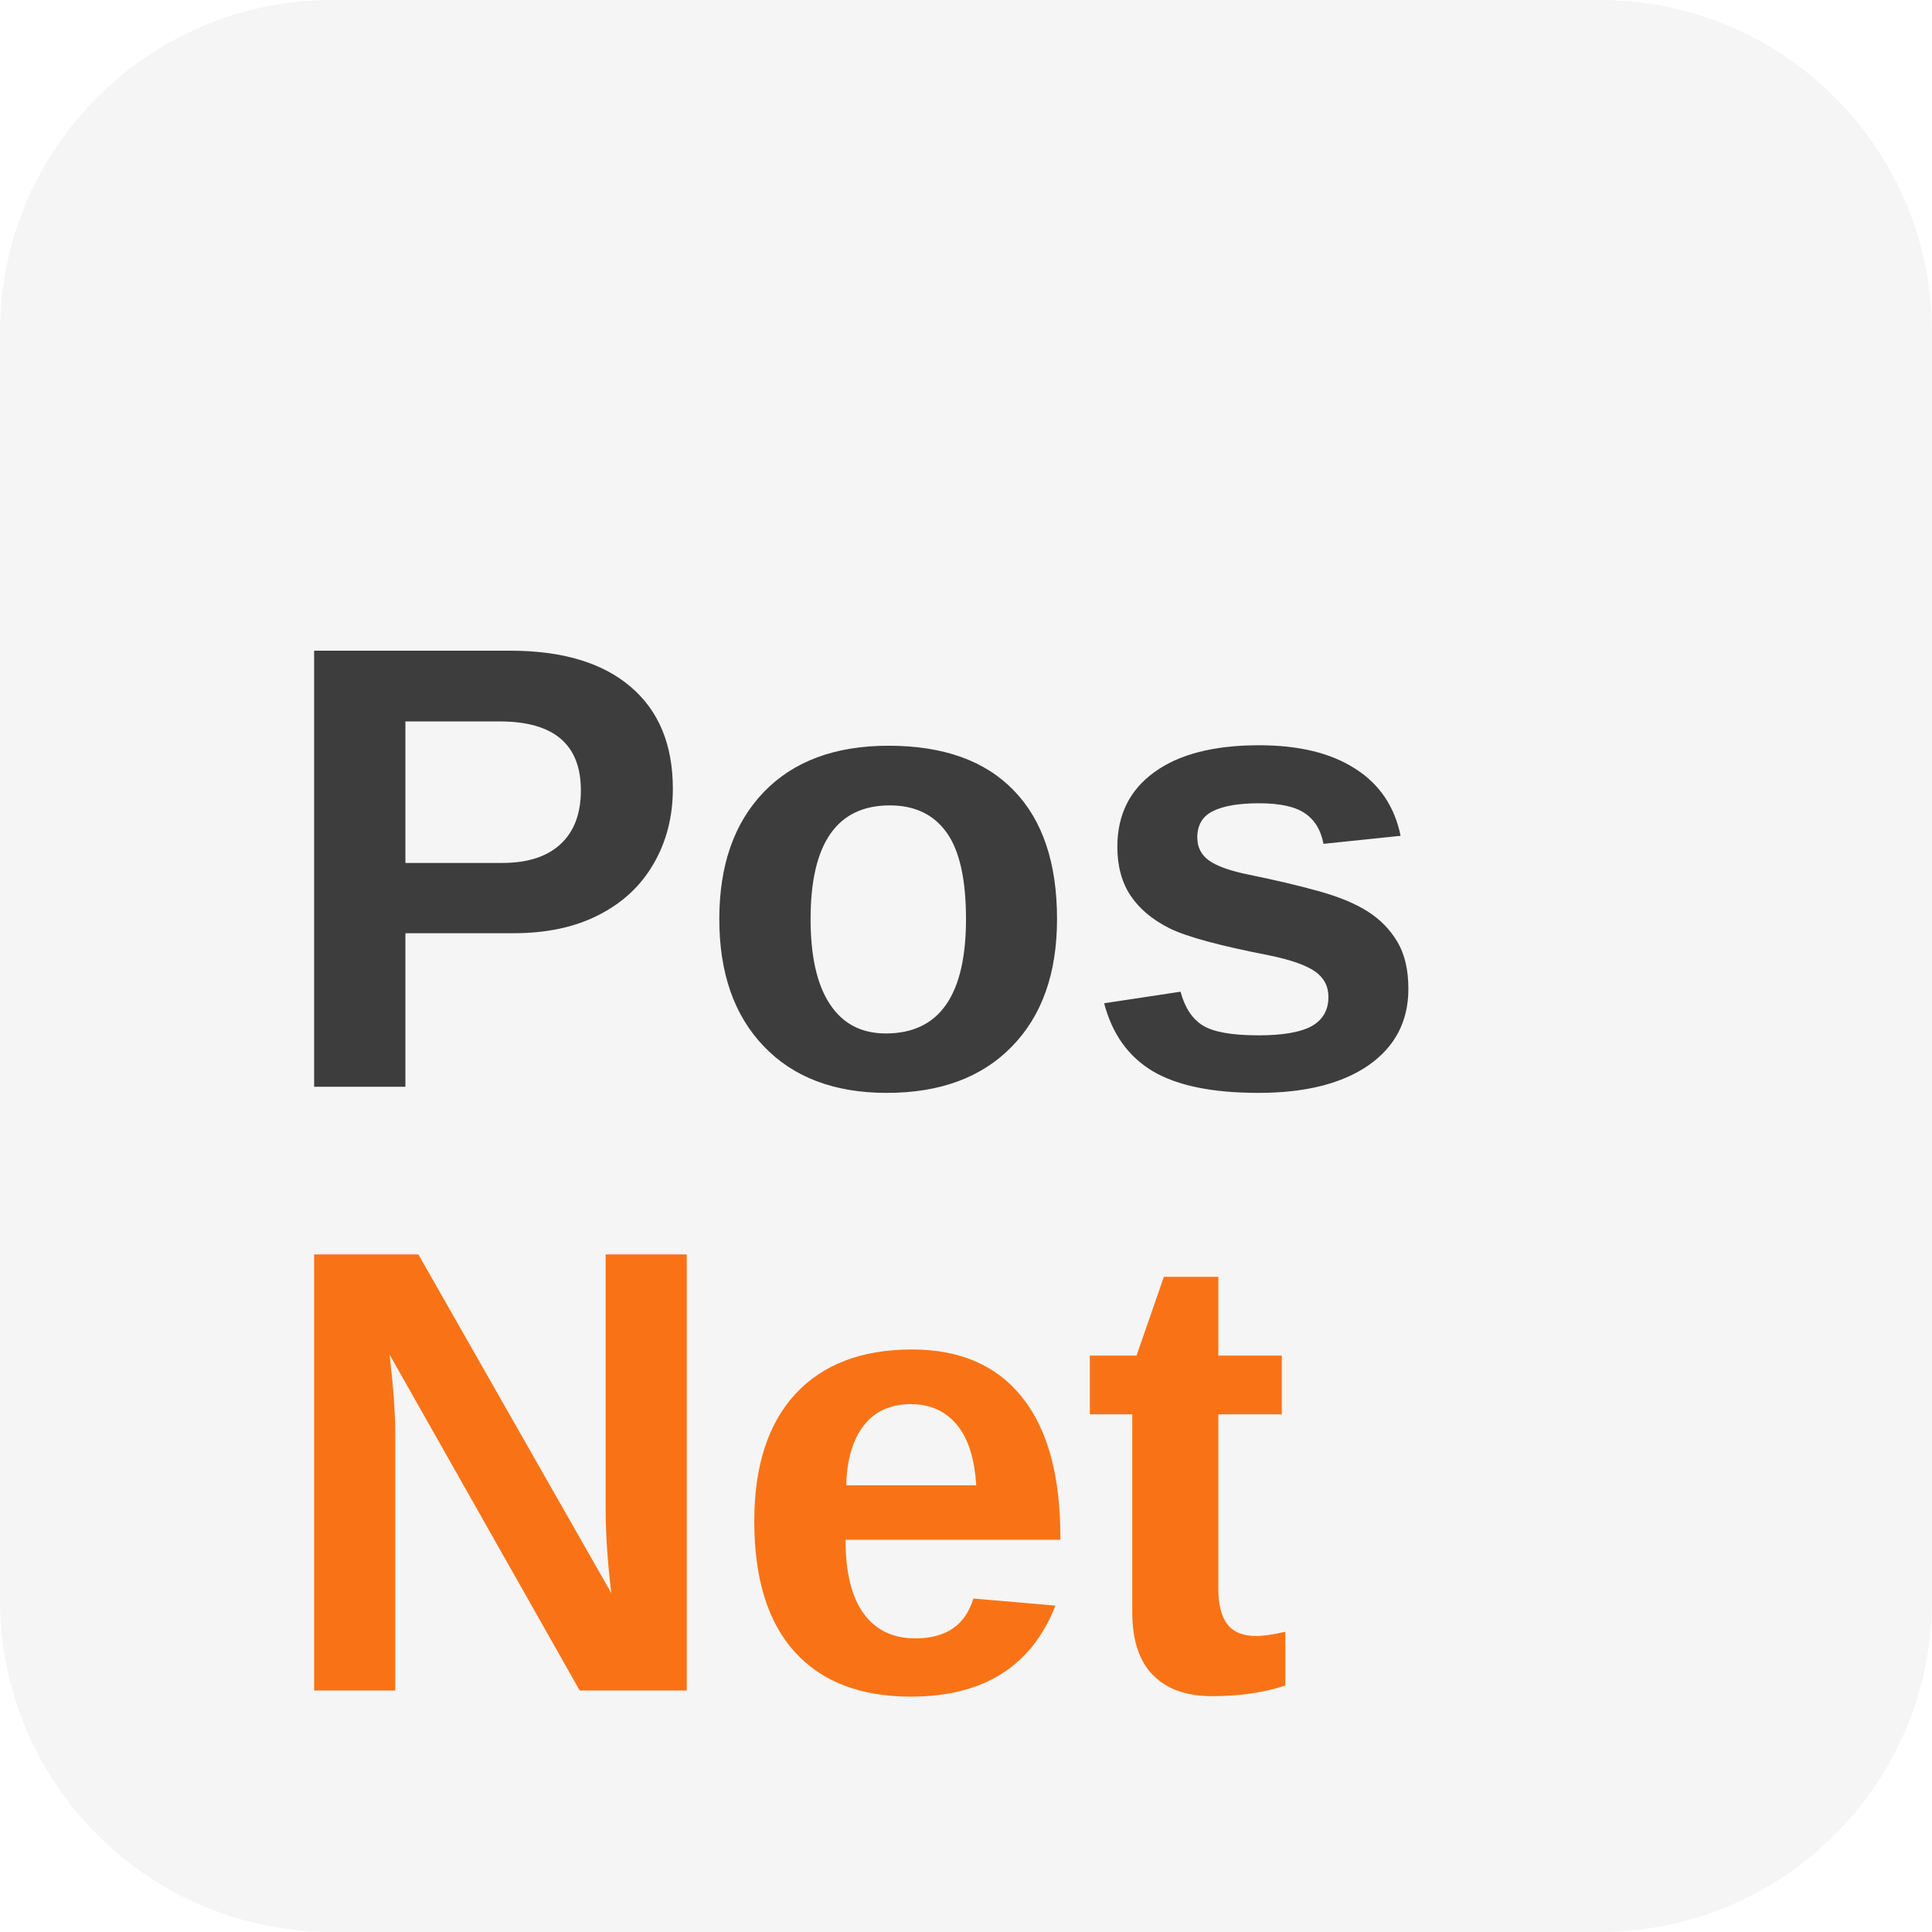
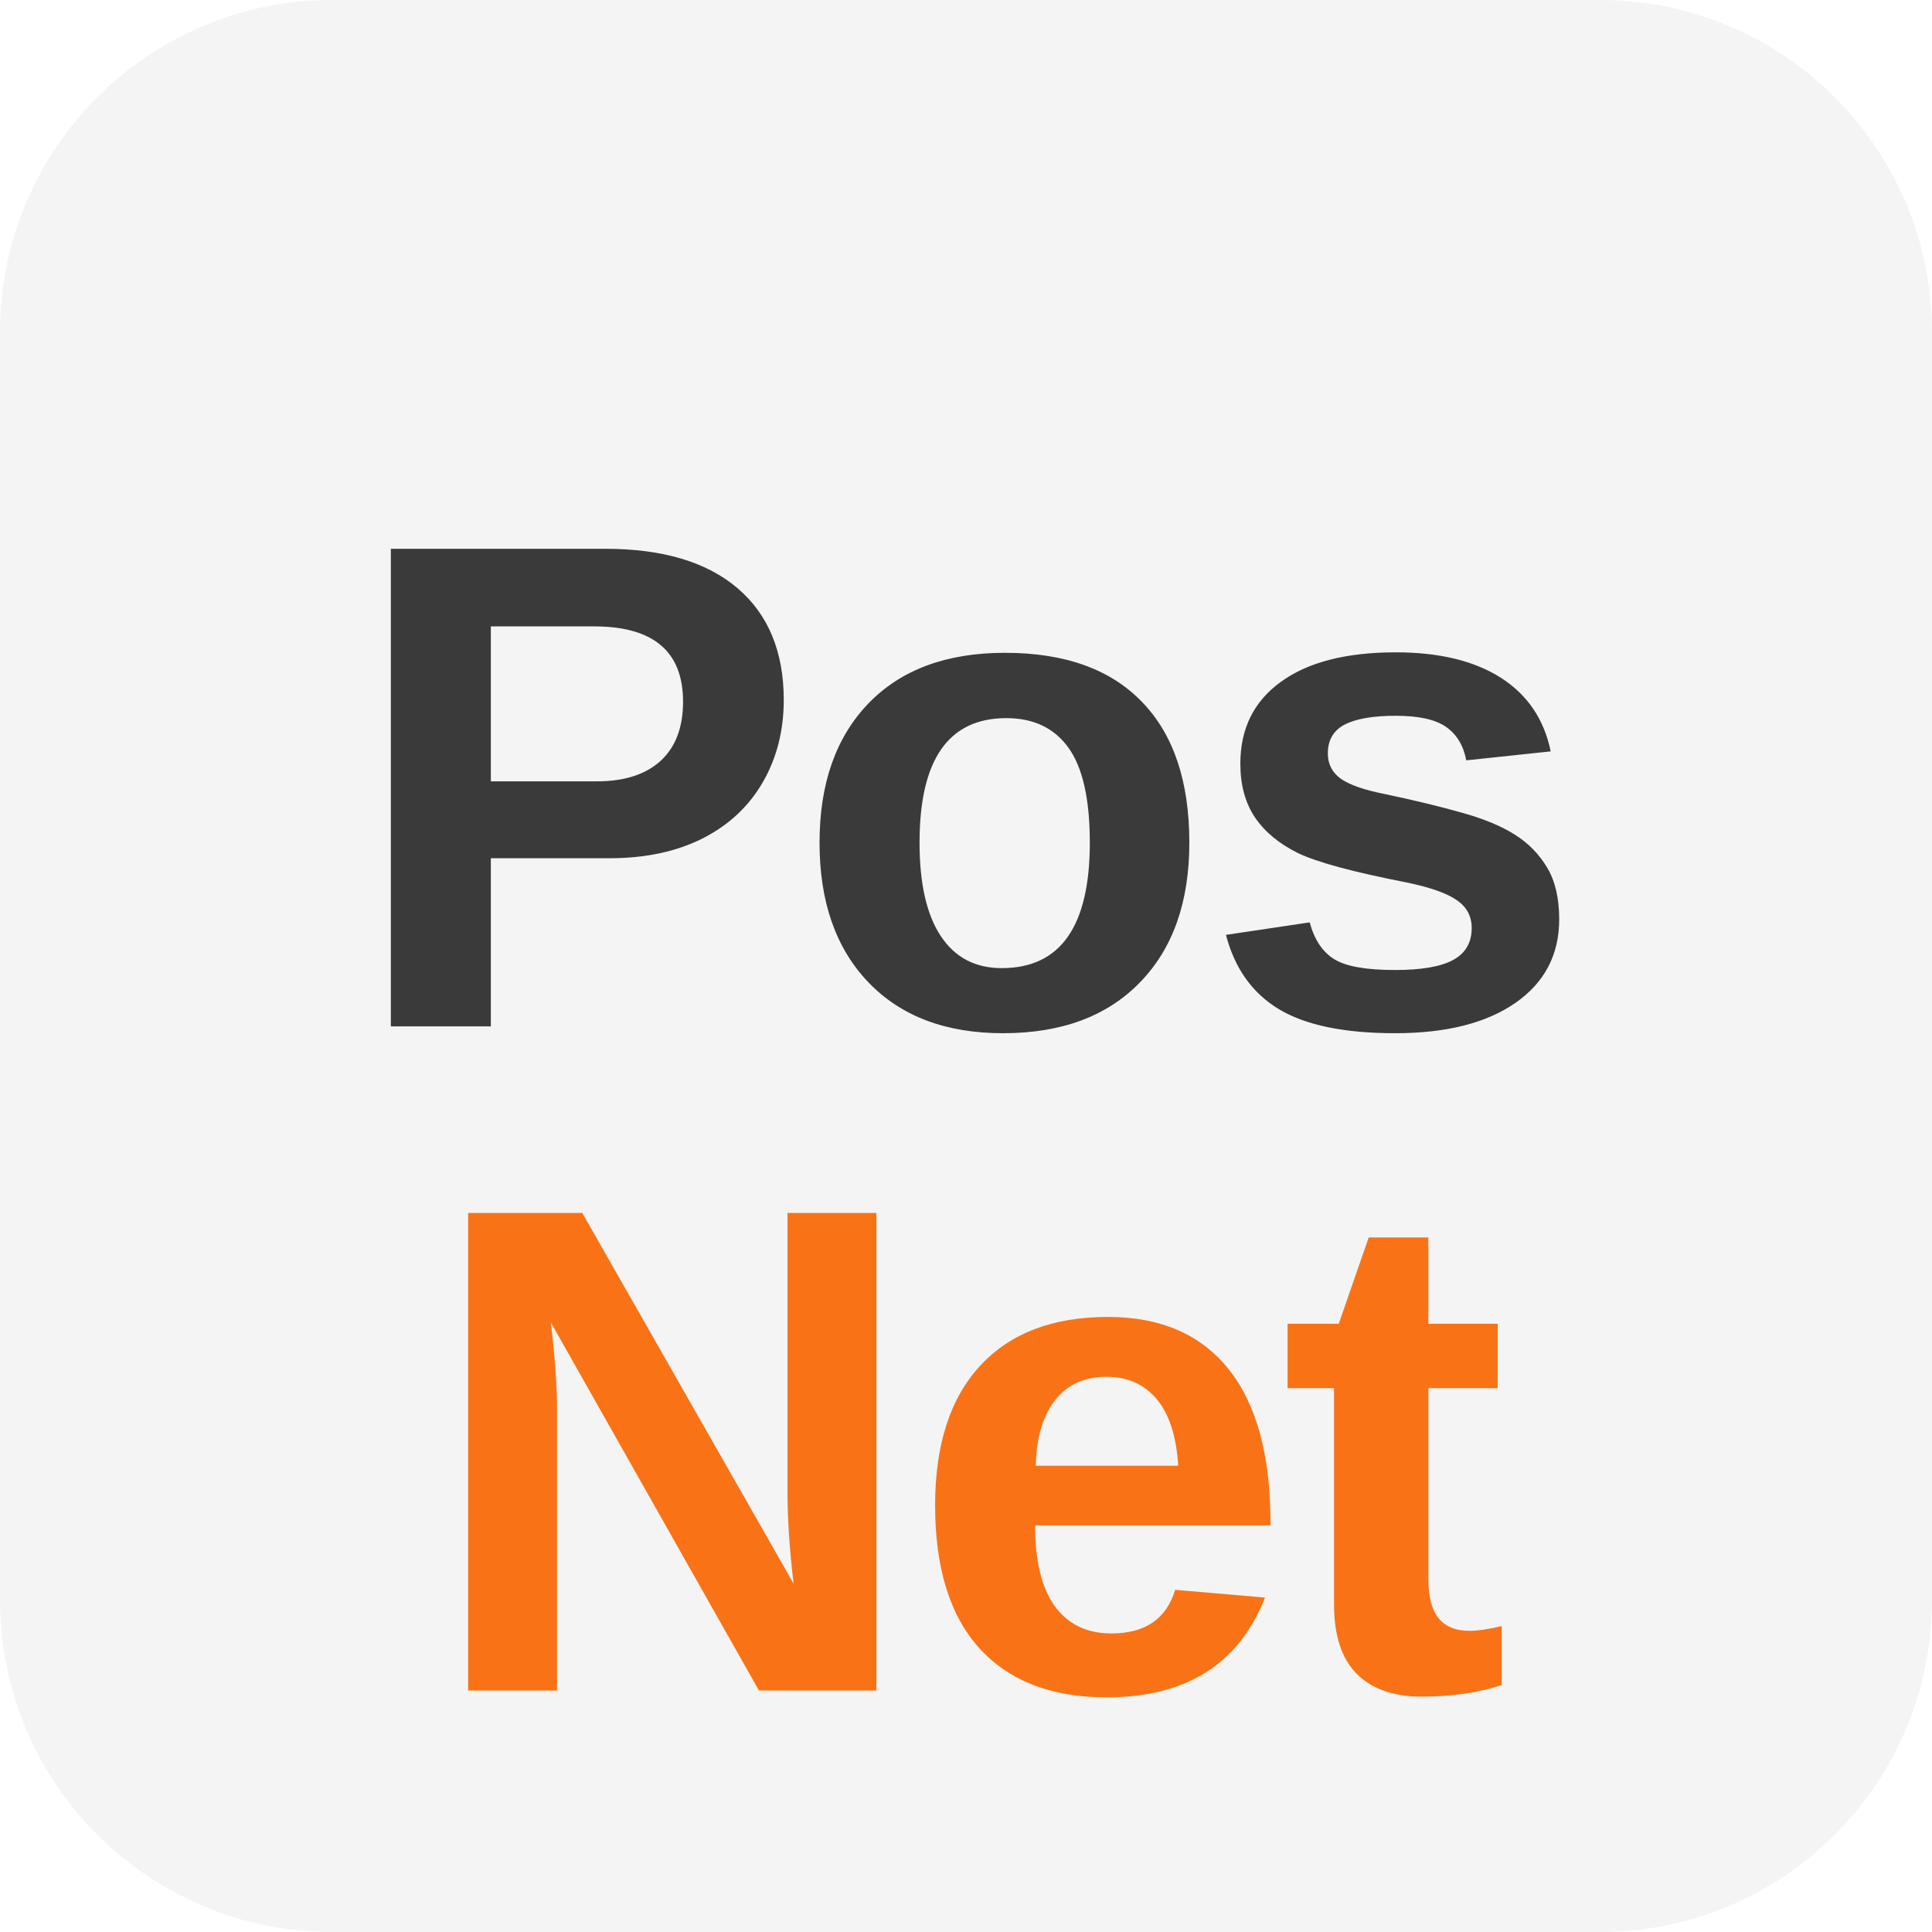
<svg xmlns="http://www.w3.org/2000/svg" width="128" height="128" viewBox="0 0 128 128">
-   <rect width="128" height="128" rx="22" fill="#f5f5f5" />
-   <text x="18" y="72" fill="#3d3d3d" font-family="Arial Black, Arial, Helvetica, sans-serif" font-size="42" font-weight="900">Pos</text>
-   <text x="18" y="112" fill="#f97316" font-family="Arial Black, Arial, Helvetica, sans-serif" font-size="42" font-weight="900">Net</text>
+   <rect width="128" height="128" rx="22" fill="#f4f4f4" />
+   <text x="64" y="68" text-anchor="middle" fill="#3a3a3a" font-family="'Arial Black', 'Arial Bold', Arial, Helvetica, sans-serif" font-size="46" font-weight="900" letter-spacing="-1">Pos</text>
+   <text x="64" y="112" text-anchor="middle" fill="#f97316" font-family="'Arial Black', 'Arial Bold', Arial, Helvetica, sans-serif" font-size="46" font-weight="900" letter-spacing="-1">Net</text>
</svg>
